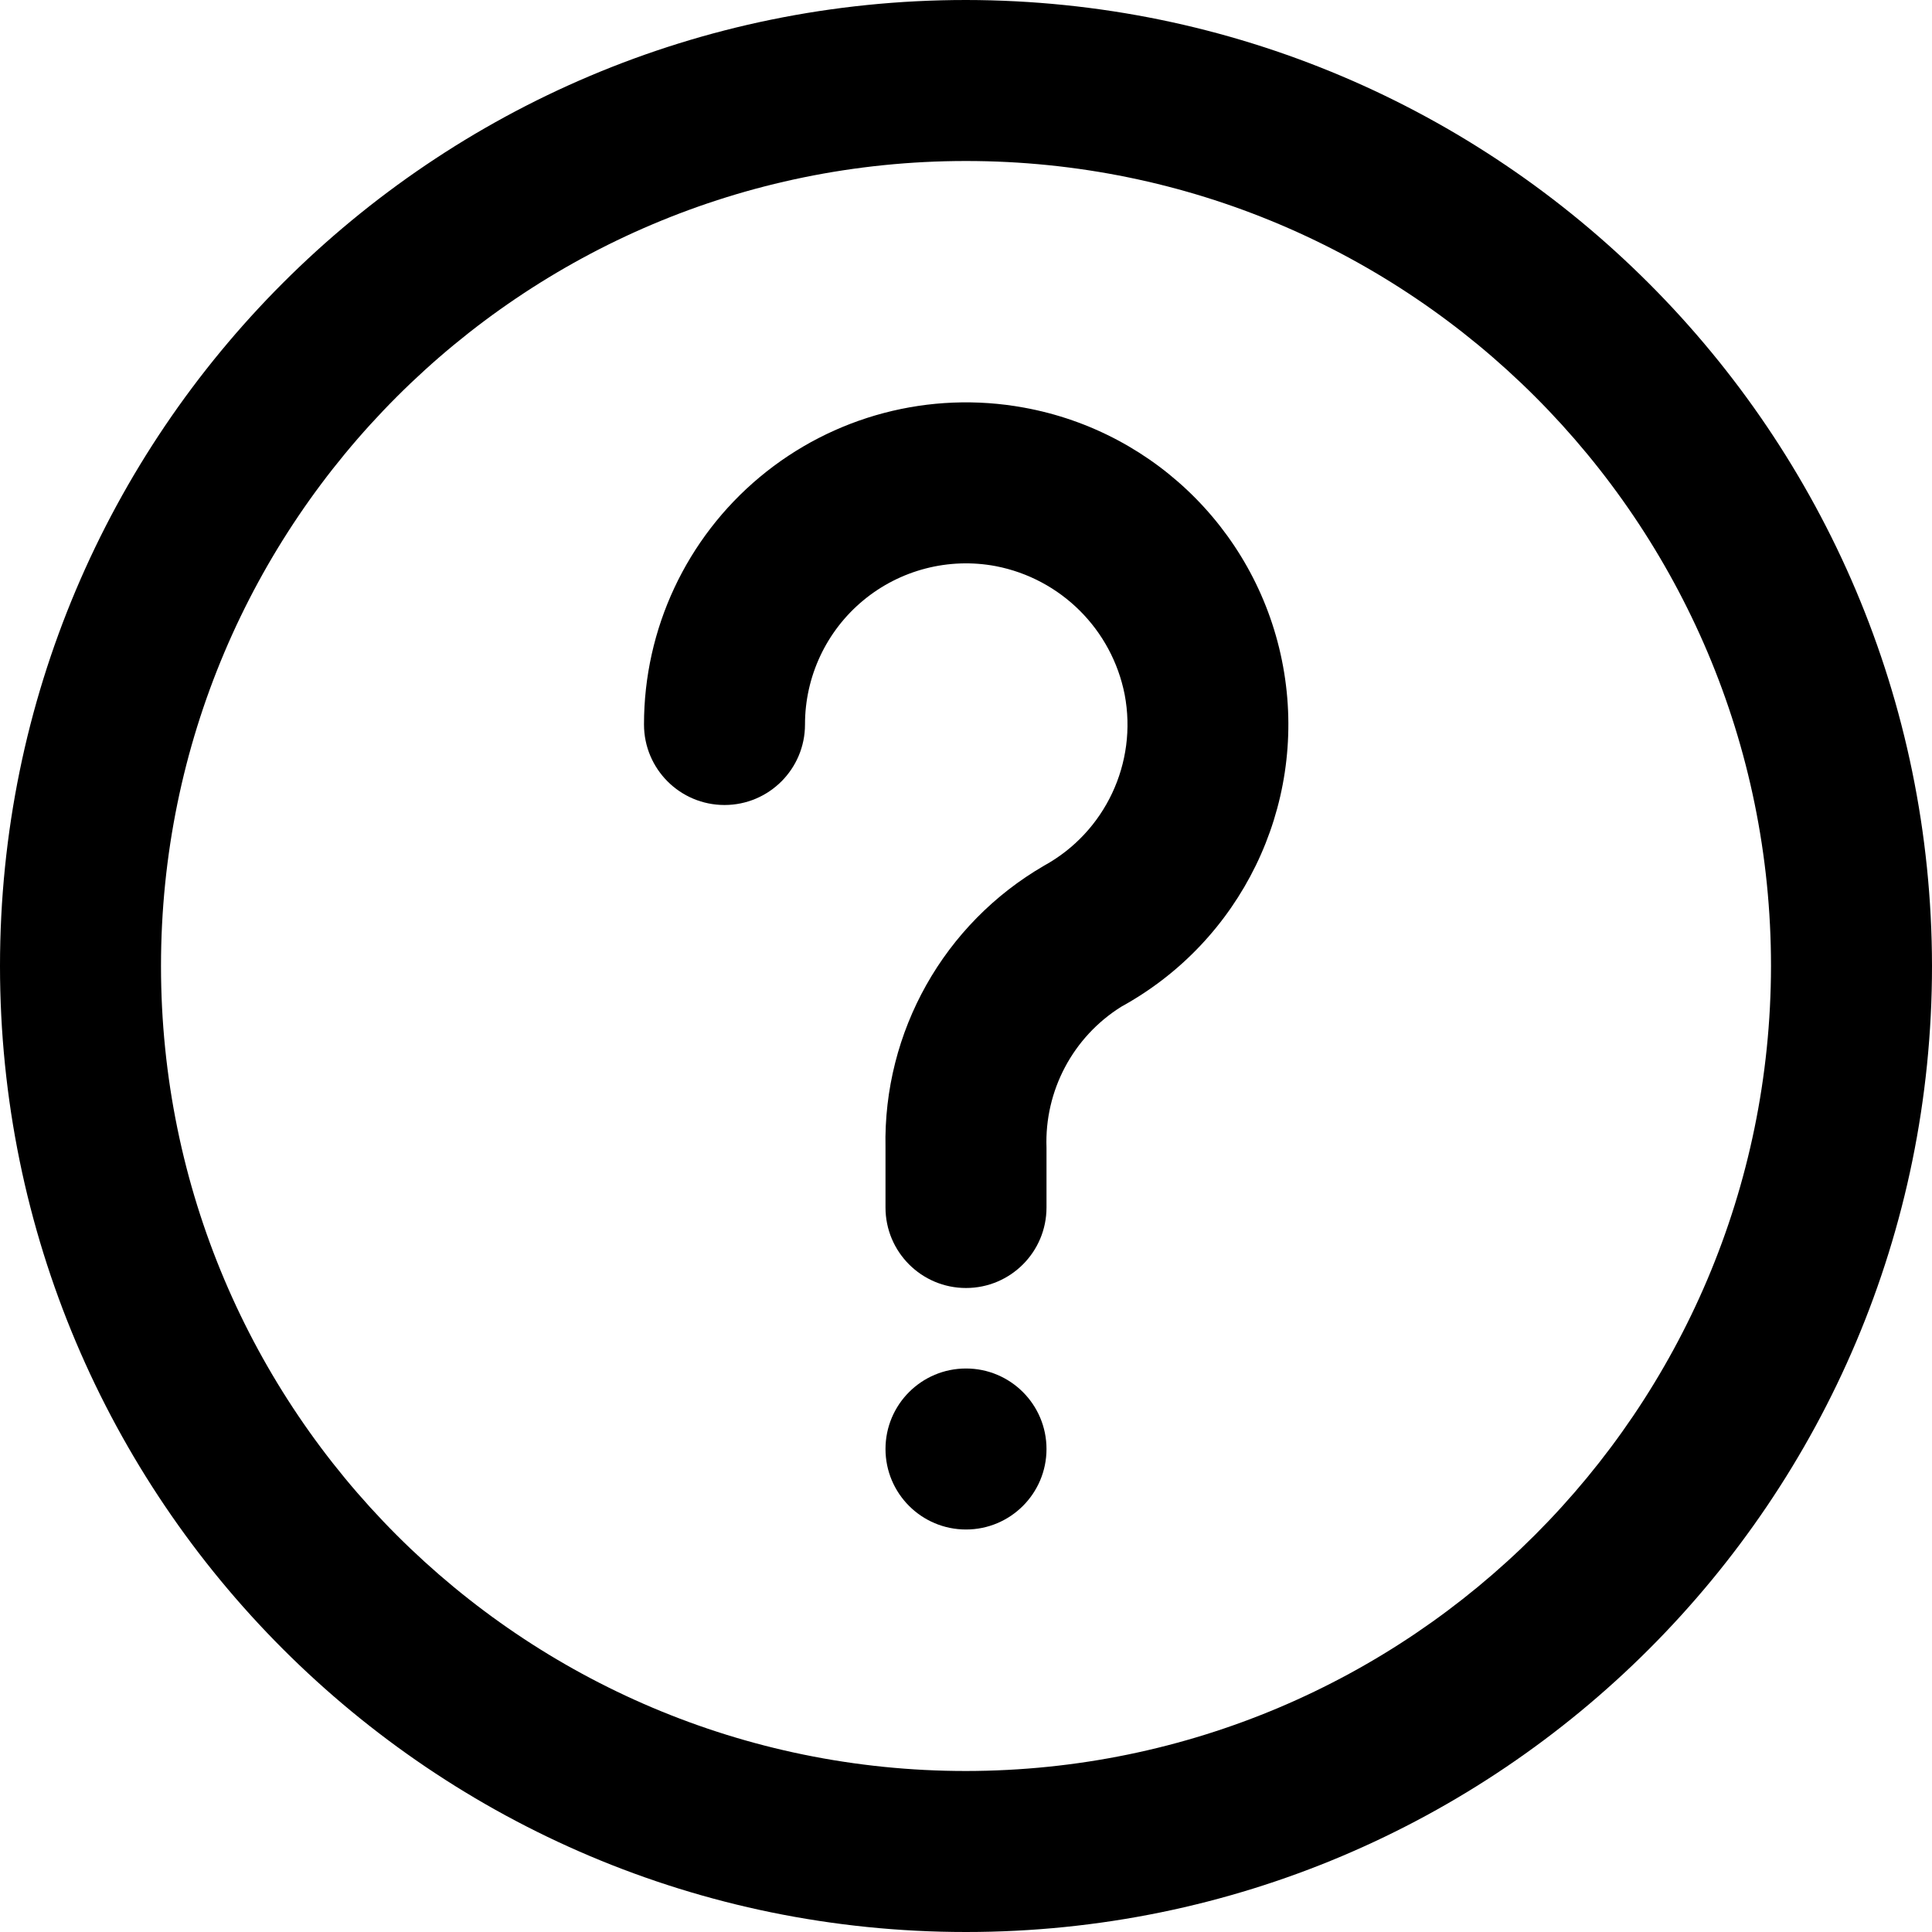
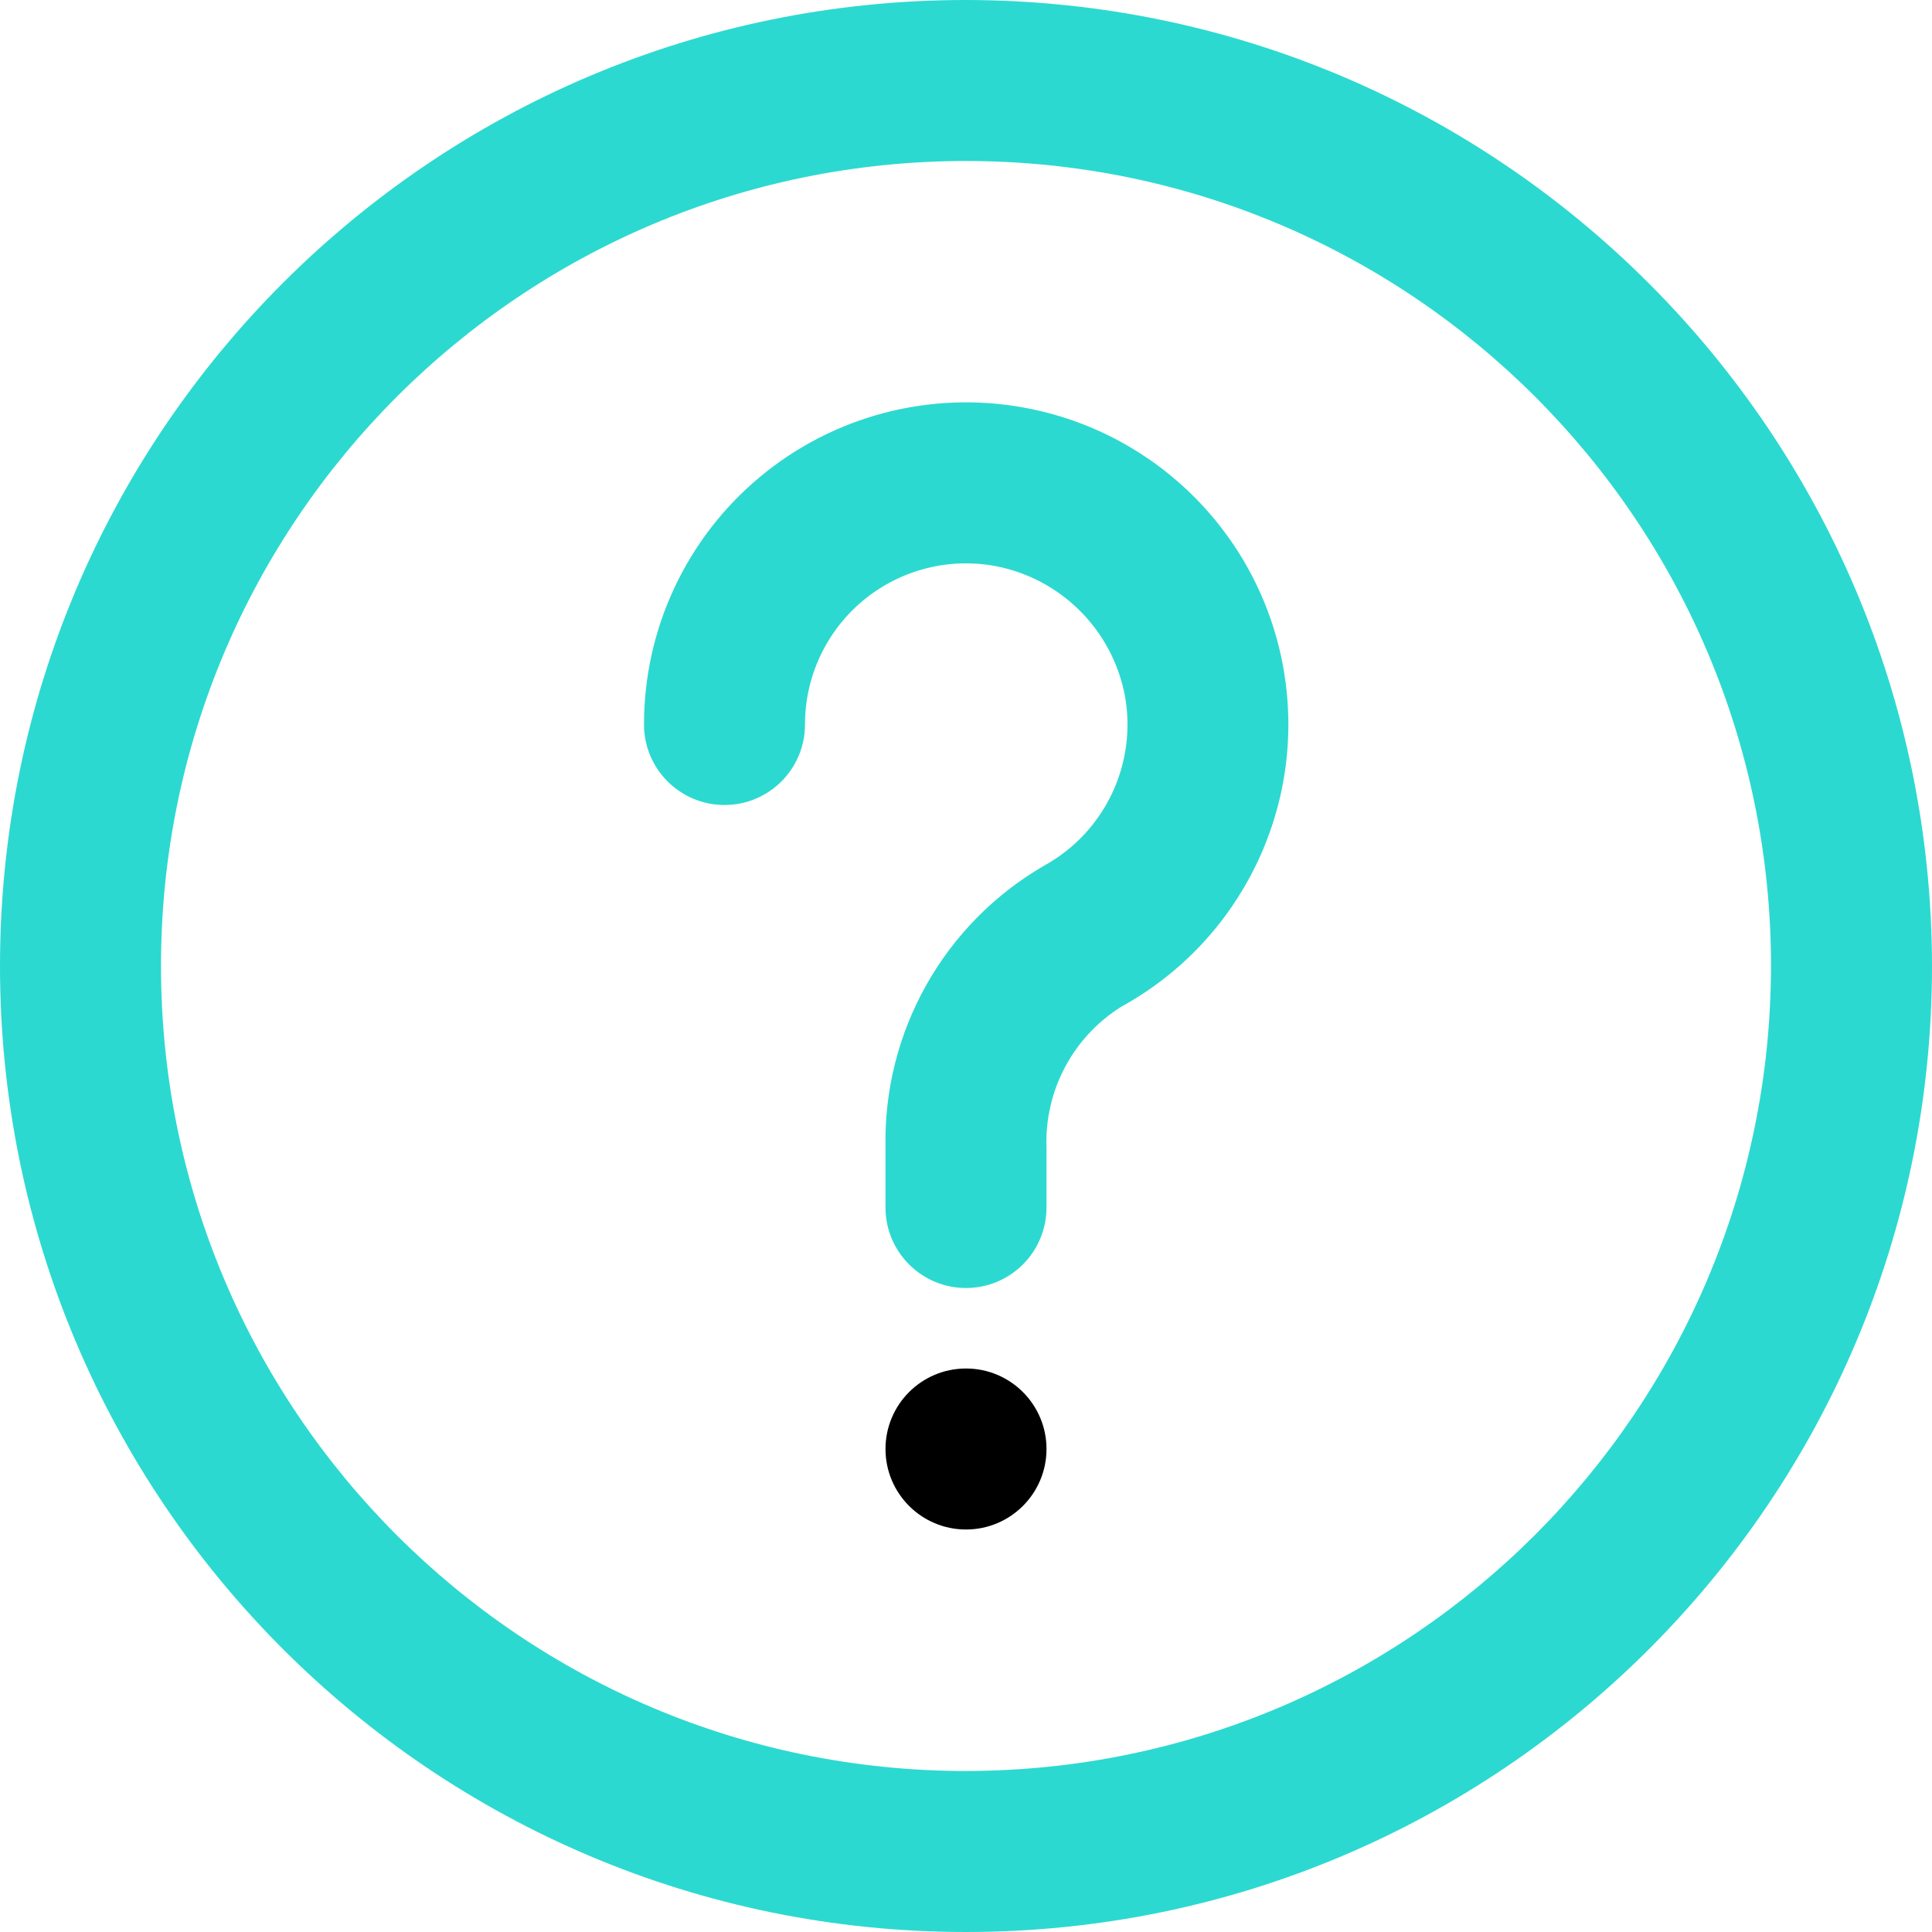
<svg xmlns="http://www.w3.org/2000/svg" id="Outline" viewBox="0 0 24 24">
-   <path d="M12,0A12,12,0,1,0,24,12,12.013,12.013,0,0,0,12,0Zm0,22A10,10,0,1,1,22,12,10.011,10.011,0,0,1,12,22Z" />
-   <path d="M12.717,5.063A4,4,0,0,0,8,9a1,1,0,0,0,2,0,2,2,0,0,1,2.371-1.967,2.024,2.024,0,0,1,1.6,1.595,2,2,0,0,1-1,2.125A3.954,3.954,0,0,0,11,14.257V15a1,1,0,0,0,2,0v-.743a1.982,1.982,0,0,1,.93-1.752,4,4,0,0,0-1.213-7.442Z" />
+   <path fill="#2cd9d0" d="M12,0A12,12,0,1,0,24,12,12.013,12.013,0,0,0,12,0Zm0,22A10,10,0,1,1,22,12,10.011,10.011,0,0,1,12,22Z" />
+   <path fill="#2cd9d0" d="M12.717,5.063A4,4,0,0,0,8,9a1,1,0,0,0,2,0,2,2,0,0,1,2.371-1.967,2.024,2.024,0,0,1,1.6,1.595,2,2,0,0,1-1,2.125A3.954,3.954,0,0,0,11,14.257V15a1,1,0,0,0,2,0v-.743a1.982,1.982,0,0,1,.93-1.752,4,4,0,0,0-1.213-7.442Z" />
  <rect x="11" y="17" width="2" height="2" rx="1" />
</svg>
